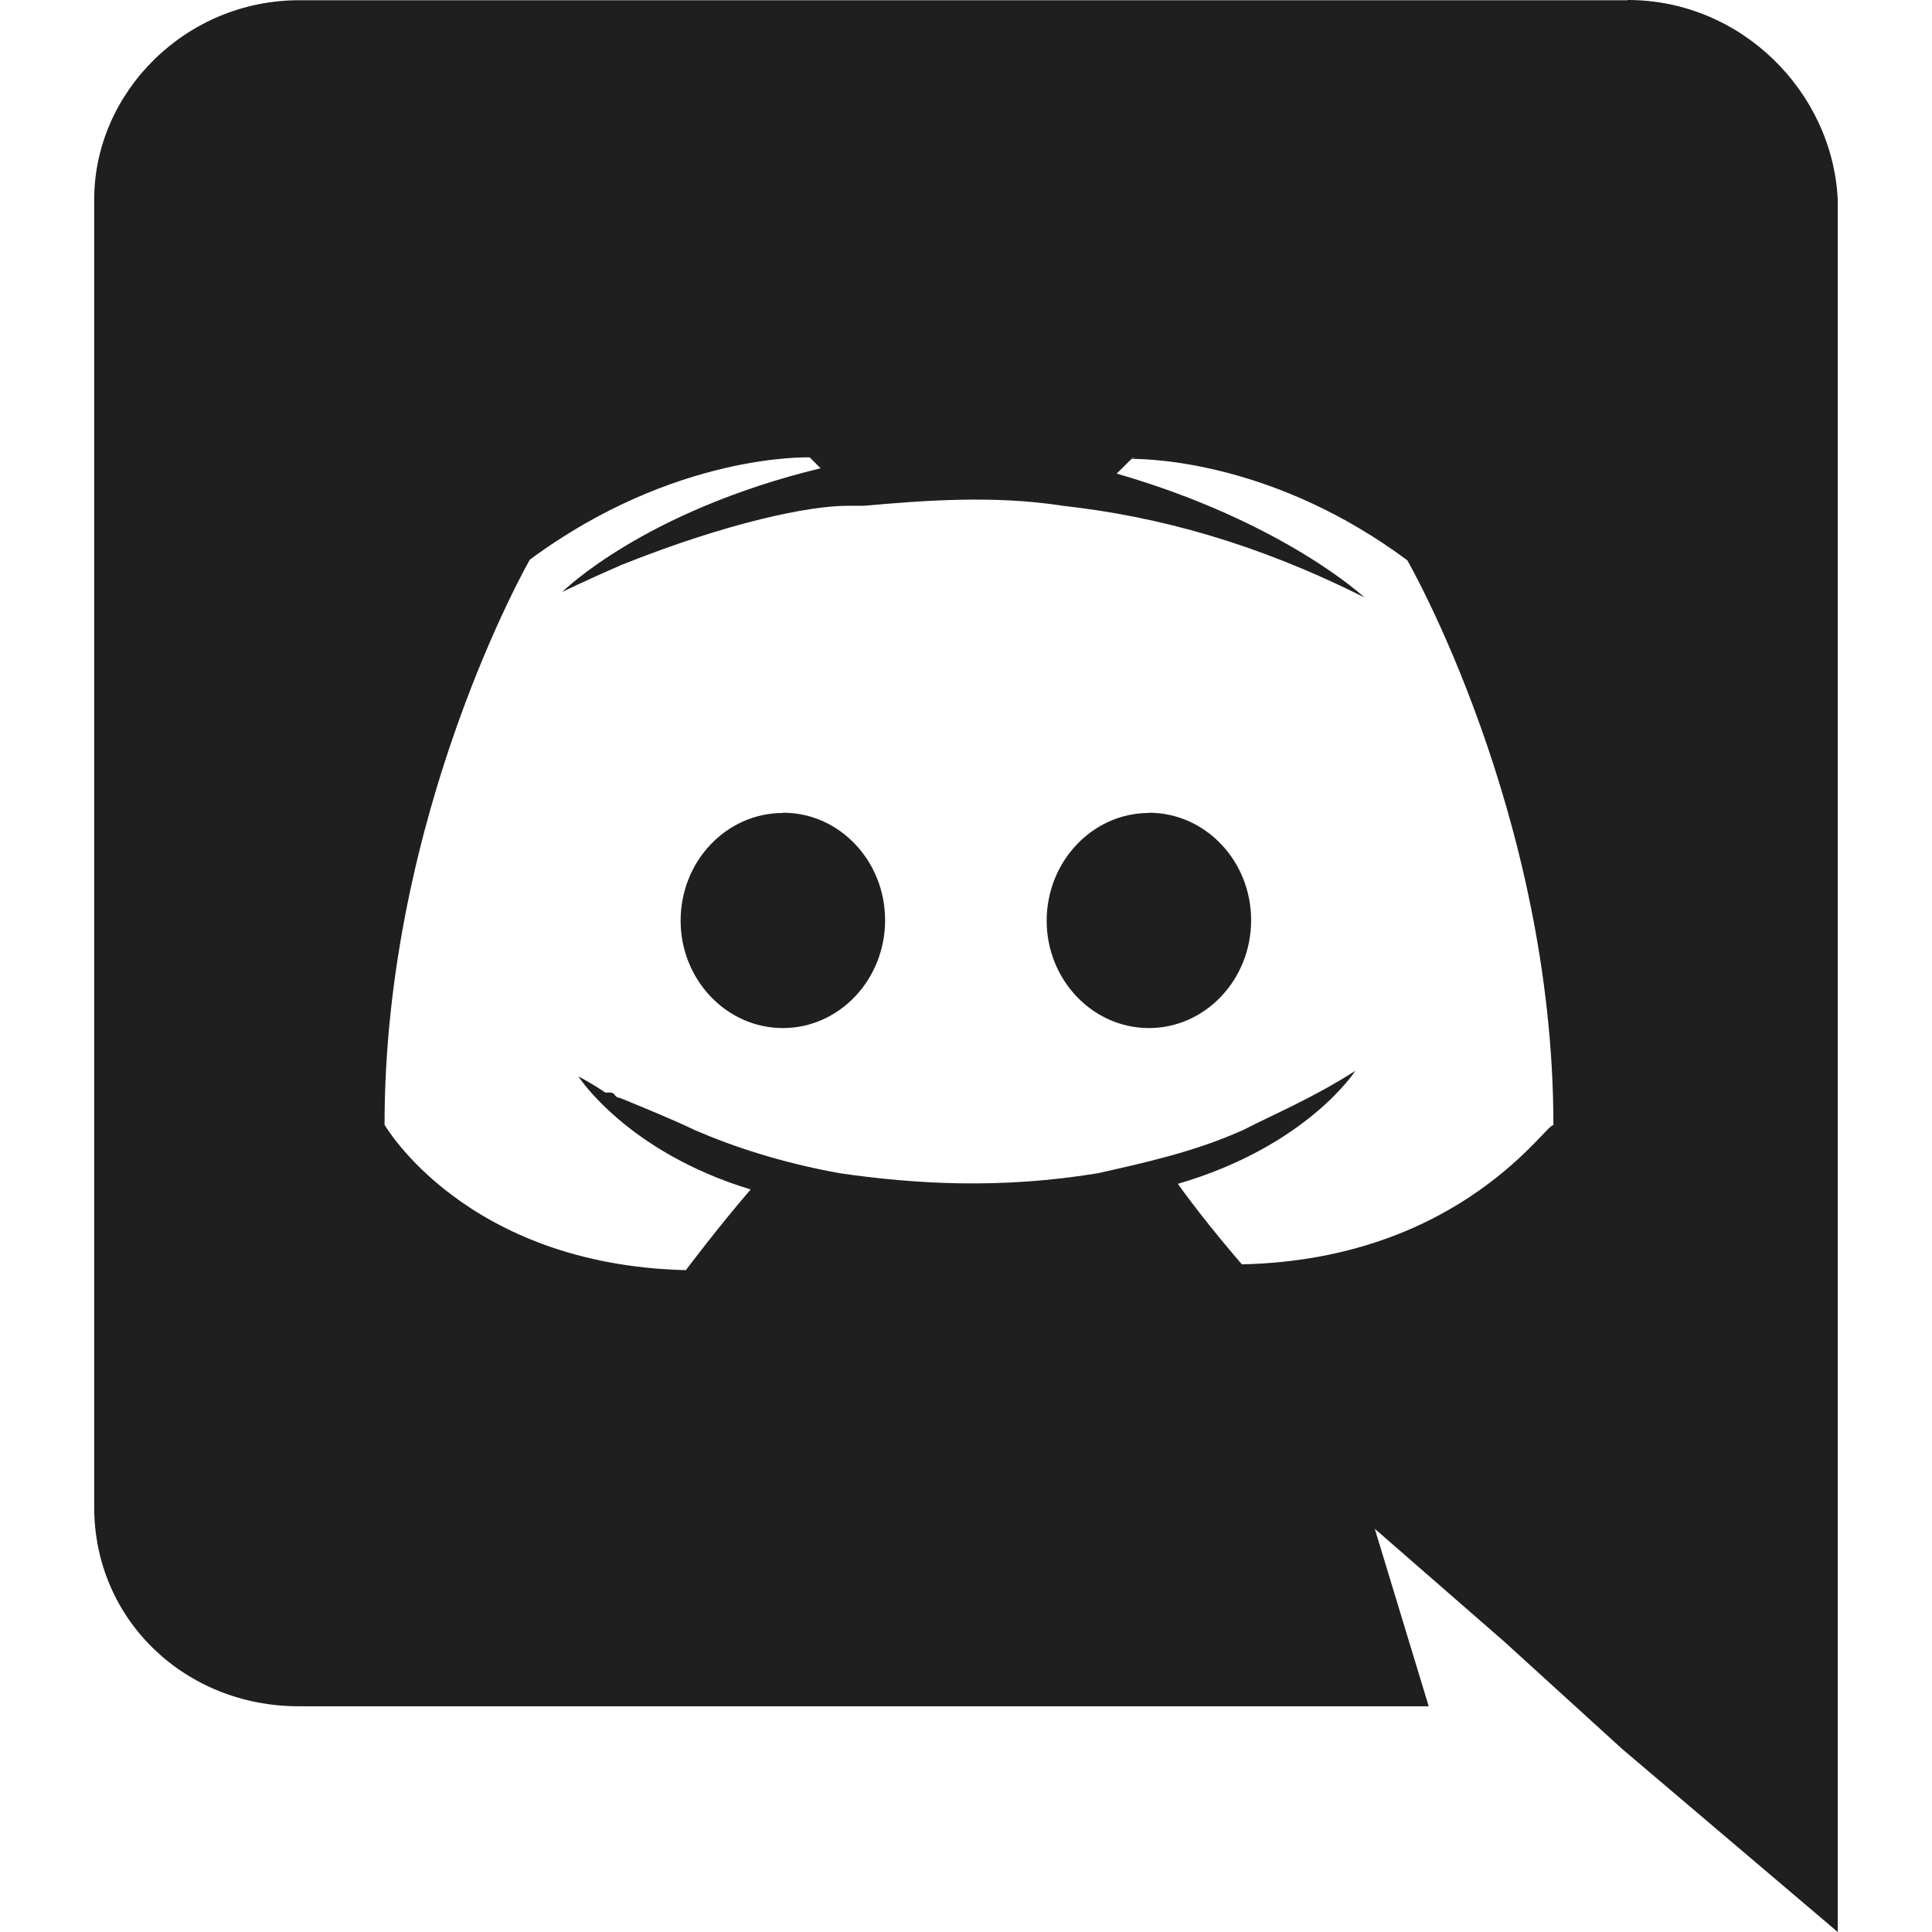
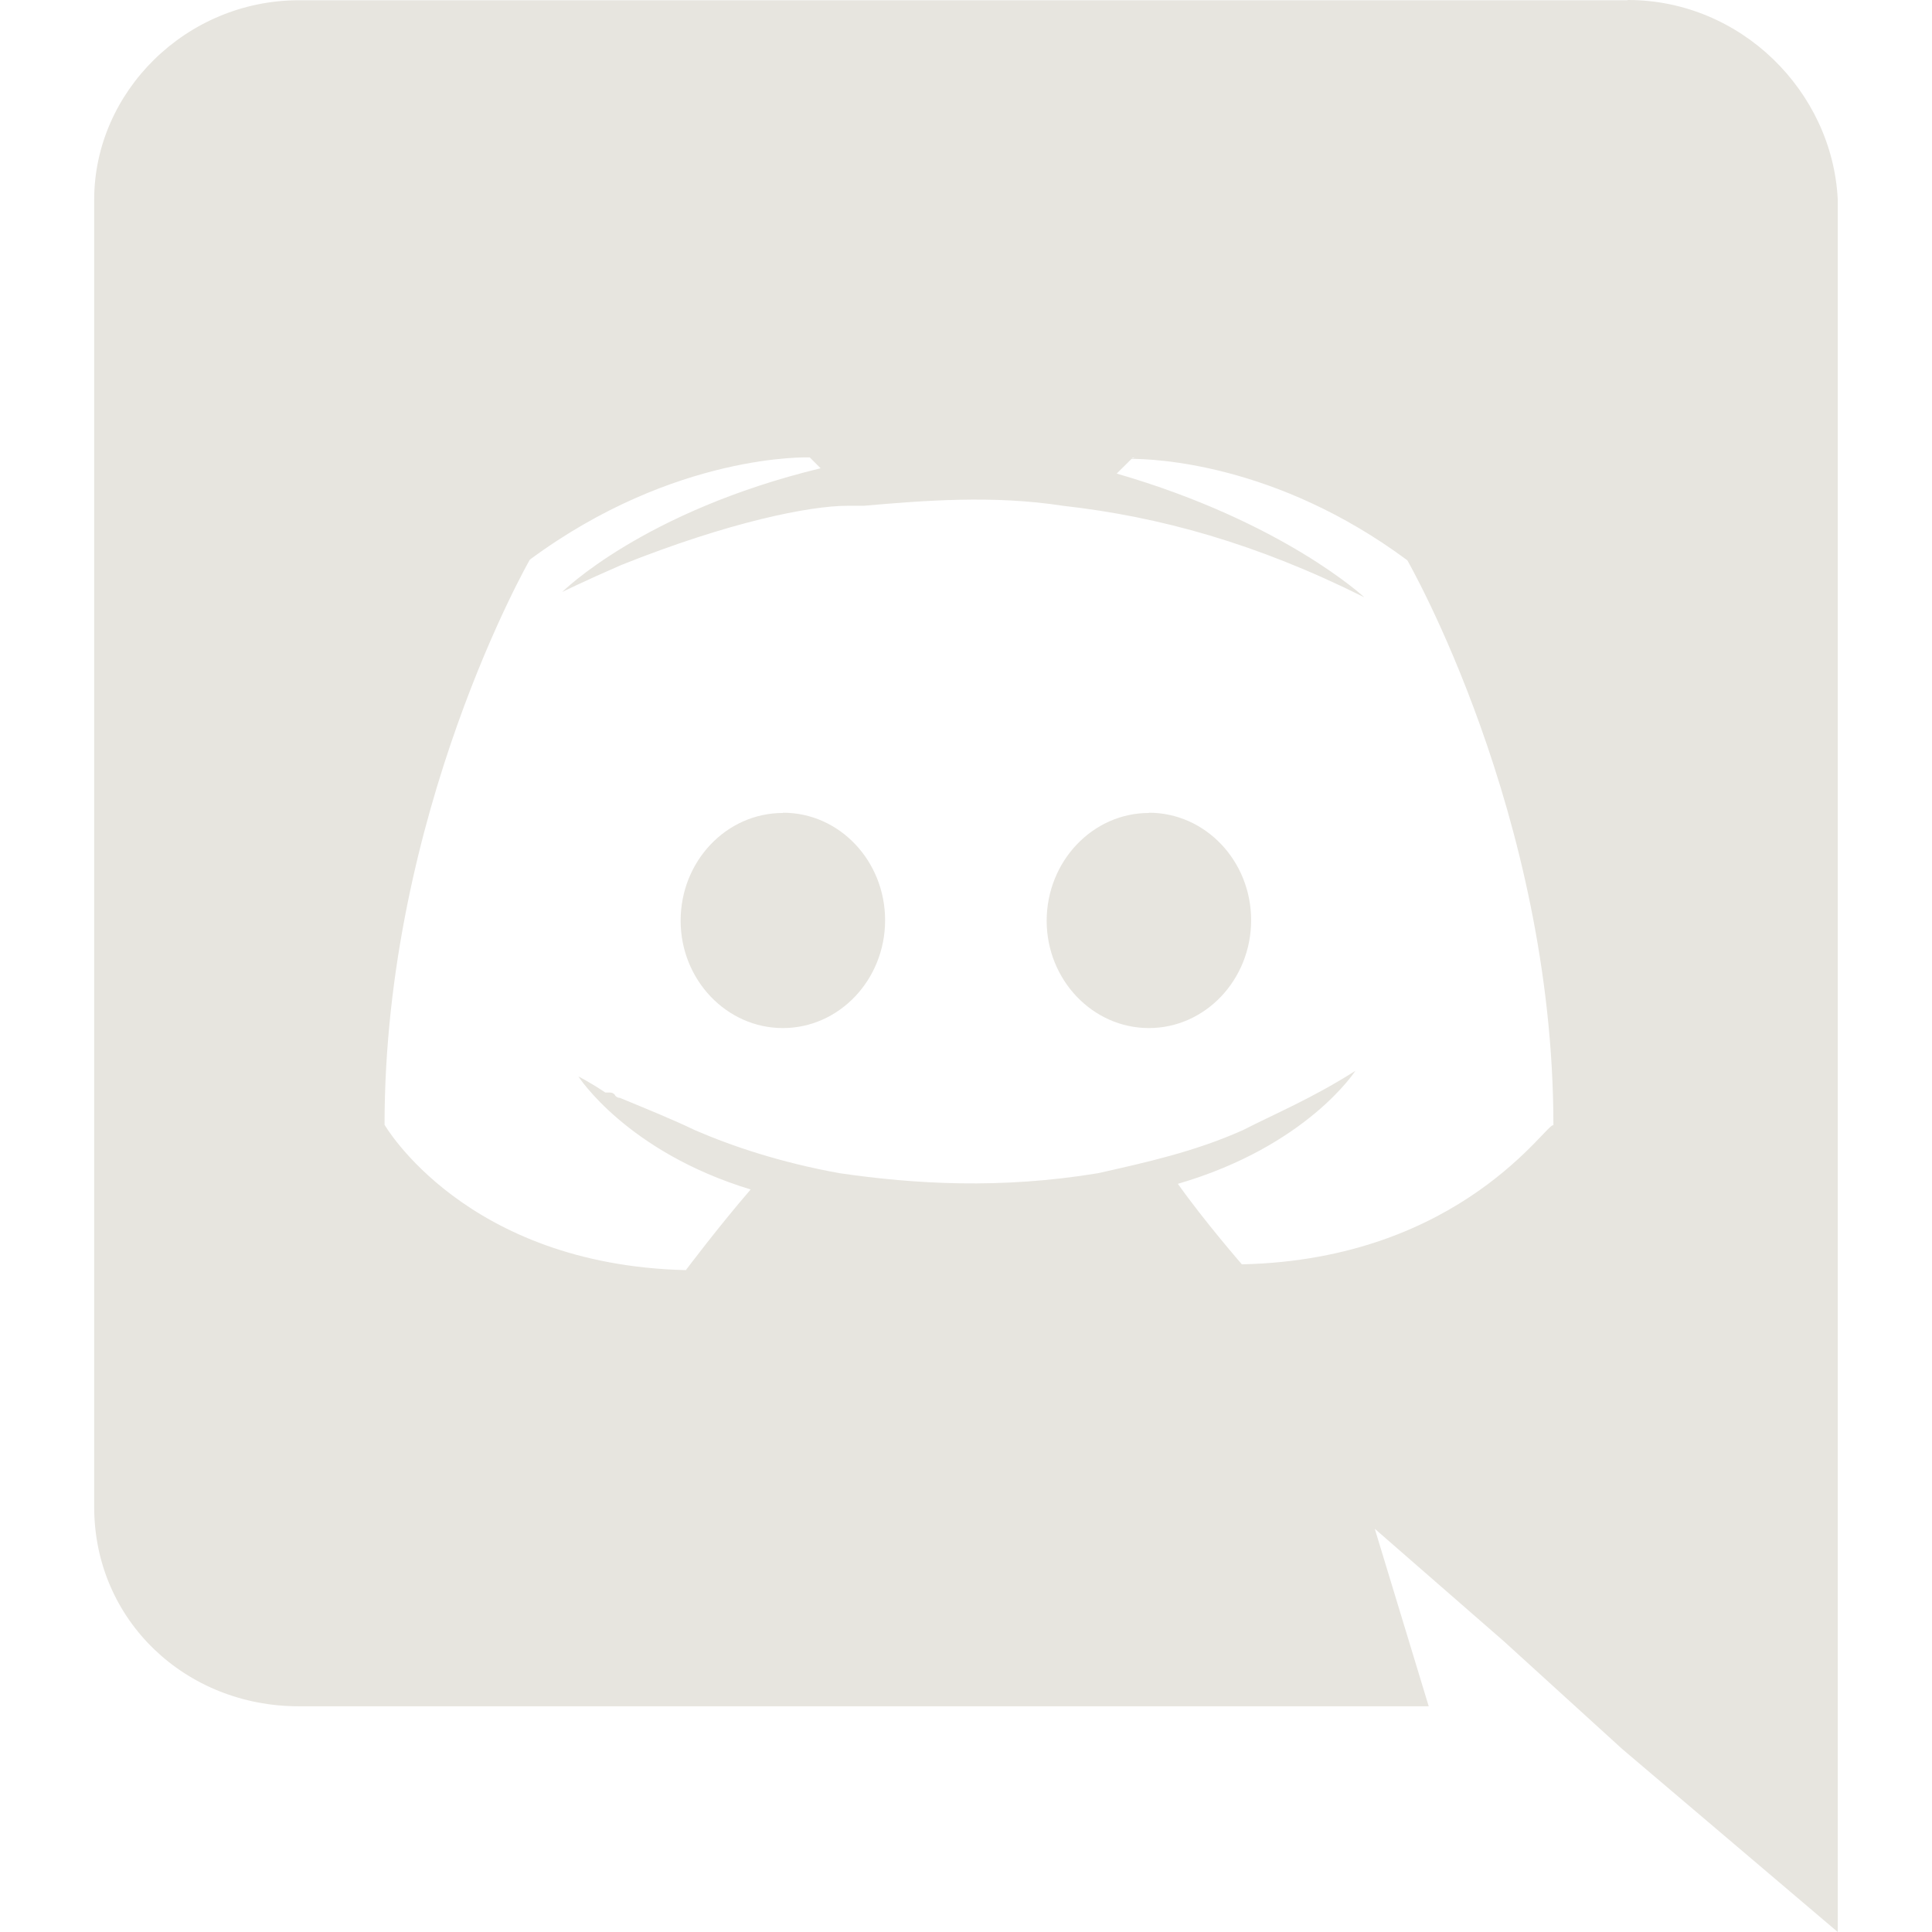
<svg xmlns="http://www.w3.org/2000/svg" id="svg6" version="1.1" viewBox="0 0 24 24" role="img">
  <defs id="defs10" />
-   <path style="fill:#1f1f1f;fill-opacity:1" id="path4" d="M20.222 0c1.406 0 2.54 1.137 2.607 2.475V24l-2.677-2.273-1.47-1.338-1.604-1.398.67 2.205H3.71c-1.402 0-2.54-1.065-2.54-2.476V2.48C1.17 1.142 2.31.003 3.715.003h16.5L20.222 0zm-6.118 5.683h-.03l-.202.2c2.073.6 3.076 1.537 3.076 1.537-1.336-.668-2.54-1.002-3.744-1.137-.87-.135-1.74-.064-2.475 0h-.2c-.47 0-1.47.2-2.81.735-.467.203-.735.336-.735.336s1.002-1.002 3.21-1.537l-.135-.135s-1.672-.064-3.477 1.27c0 0-1.805 3.144-1.805 7.02 0 0 1 1.74 3.743 1.806 0 0 .4-.533.805-1.002-1.54-.468-2.14-1.404-2.14-1.404s.134.066.335.2h.06c.03 0 .044.015.06.03v.006c.016.016.03.03.06.03.33.136.66.27.93.4.466.202 1.065.403 1.8.536.93.135 1.996.2 3.21 0 .6-.135 1.2-.267 1.8-.535.39-.2.87-.4 1.397-.737 0 0-.6.936-2.205 1.404.33.466.795 1 .795 1 2.744-.06 3.81-1.8 3.87-1.726 0-3.87-1.815-7.02-1.815-7.02-1.635-1.214-3.165-1.26-3.435-1.26l.056-.02zm.168 4.413c.703 0 1.27.6 1.27 1.335 0 .74-.57 1.34-1.27 1.34-.7 0-1.27-.6-1.27-1.334.002-.74.573-1.338 1.27-1.338zm-4.543 0c.7 0 1.266.6 1.266 1.335 0 .74-.57 1.34-1.27 1.34-.7 0-1.27-.6-1.27-1.334 0-.74.57-1.338 1.27-1.338z" />
+   <path style="fill:#e7e5df;fill-opacity:1" id="path4" d="M20.222 0c1.406 0 2.54 1.137 2.607 2.475V24l-2.677-2.273-1.47-1.338-1.604-1.398.67 2.205H3.71c-1.402 0-2.54-1.065-2.54-2.476V2.48C1.17 1.142 2.31.003 3.715.003h16.5L20.222 0zm-6.118 5.683h-.03l-.202.2c2.073.6 3.076 1.537 3.076 1.537-1.336-.668-2.54-1.002-3.744-1.137-.87-.135-1.74-.064-2.475 0h-.2c-.47 0-1.47.2-2.81.735-.467.203-.735.336-.735.336s1.002-1.002 3.21-1.537l-.135-.135s-1.672-.064-3.477 1.27c0 0-1.805 3.144-1.805 7.02 0 0 1 1.74 3.743 1.806 0 0 .4-.533.805-1.002-1.54-.468-2.14-1.404-2.14-1.404s.134.066.335.2h.06c.03 0 .044.015.06.03v.006c.016.016.03.03.06.03.33.136.66.27.93.4.466.202 1.065.403 1.8.536.93.135 1.996.2 3.21 0 .6-.135 1.2-.267 1.8-.535.39-.2.87-.4 1.397-.737 0 0-.6.936-2.205 1.404.33.466.795 1 .795 1 2.744-.06 3.81-1.8 3.87-1.726 0-3.87-1.815-7.02-1.815-7.02-1.635-1.214-3.165-1.26-3.435-1.26l.056-.02zm.168 4.413c.703 0 1.27.6 1.27 1.335 0 .74-.57 1.34-1.27 1.34-.7 0-1.27-.6-1.27-1.334.002-.74.573-1.338 1.27-1.338zm-4.543 0c.7 0 1.266.6 1.266 1.335 0 .74-.57 1.34-1.27 1.34-.7 0-1.27-.6-1.27-1.334 0-.74.57-1.338 1.27-1.338z" />
</svg>
